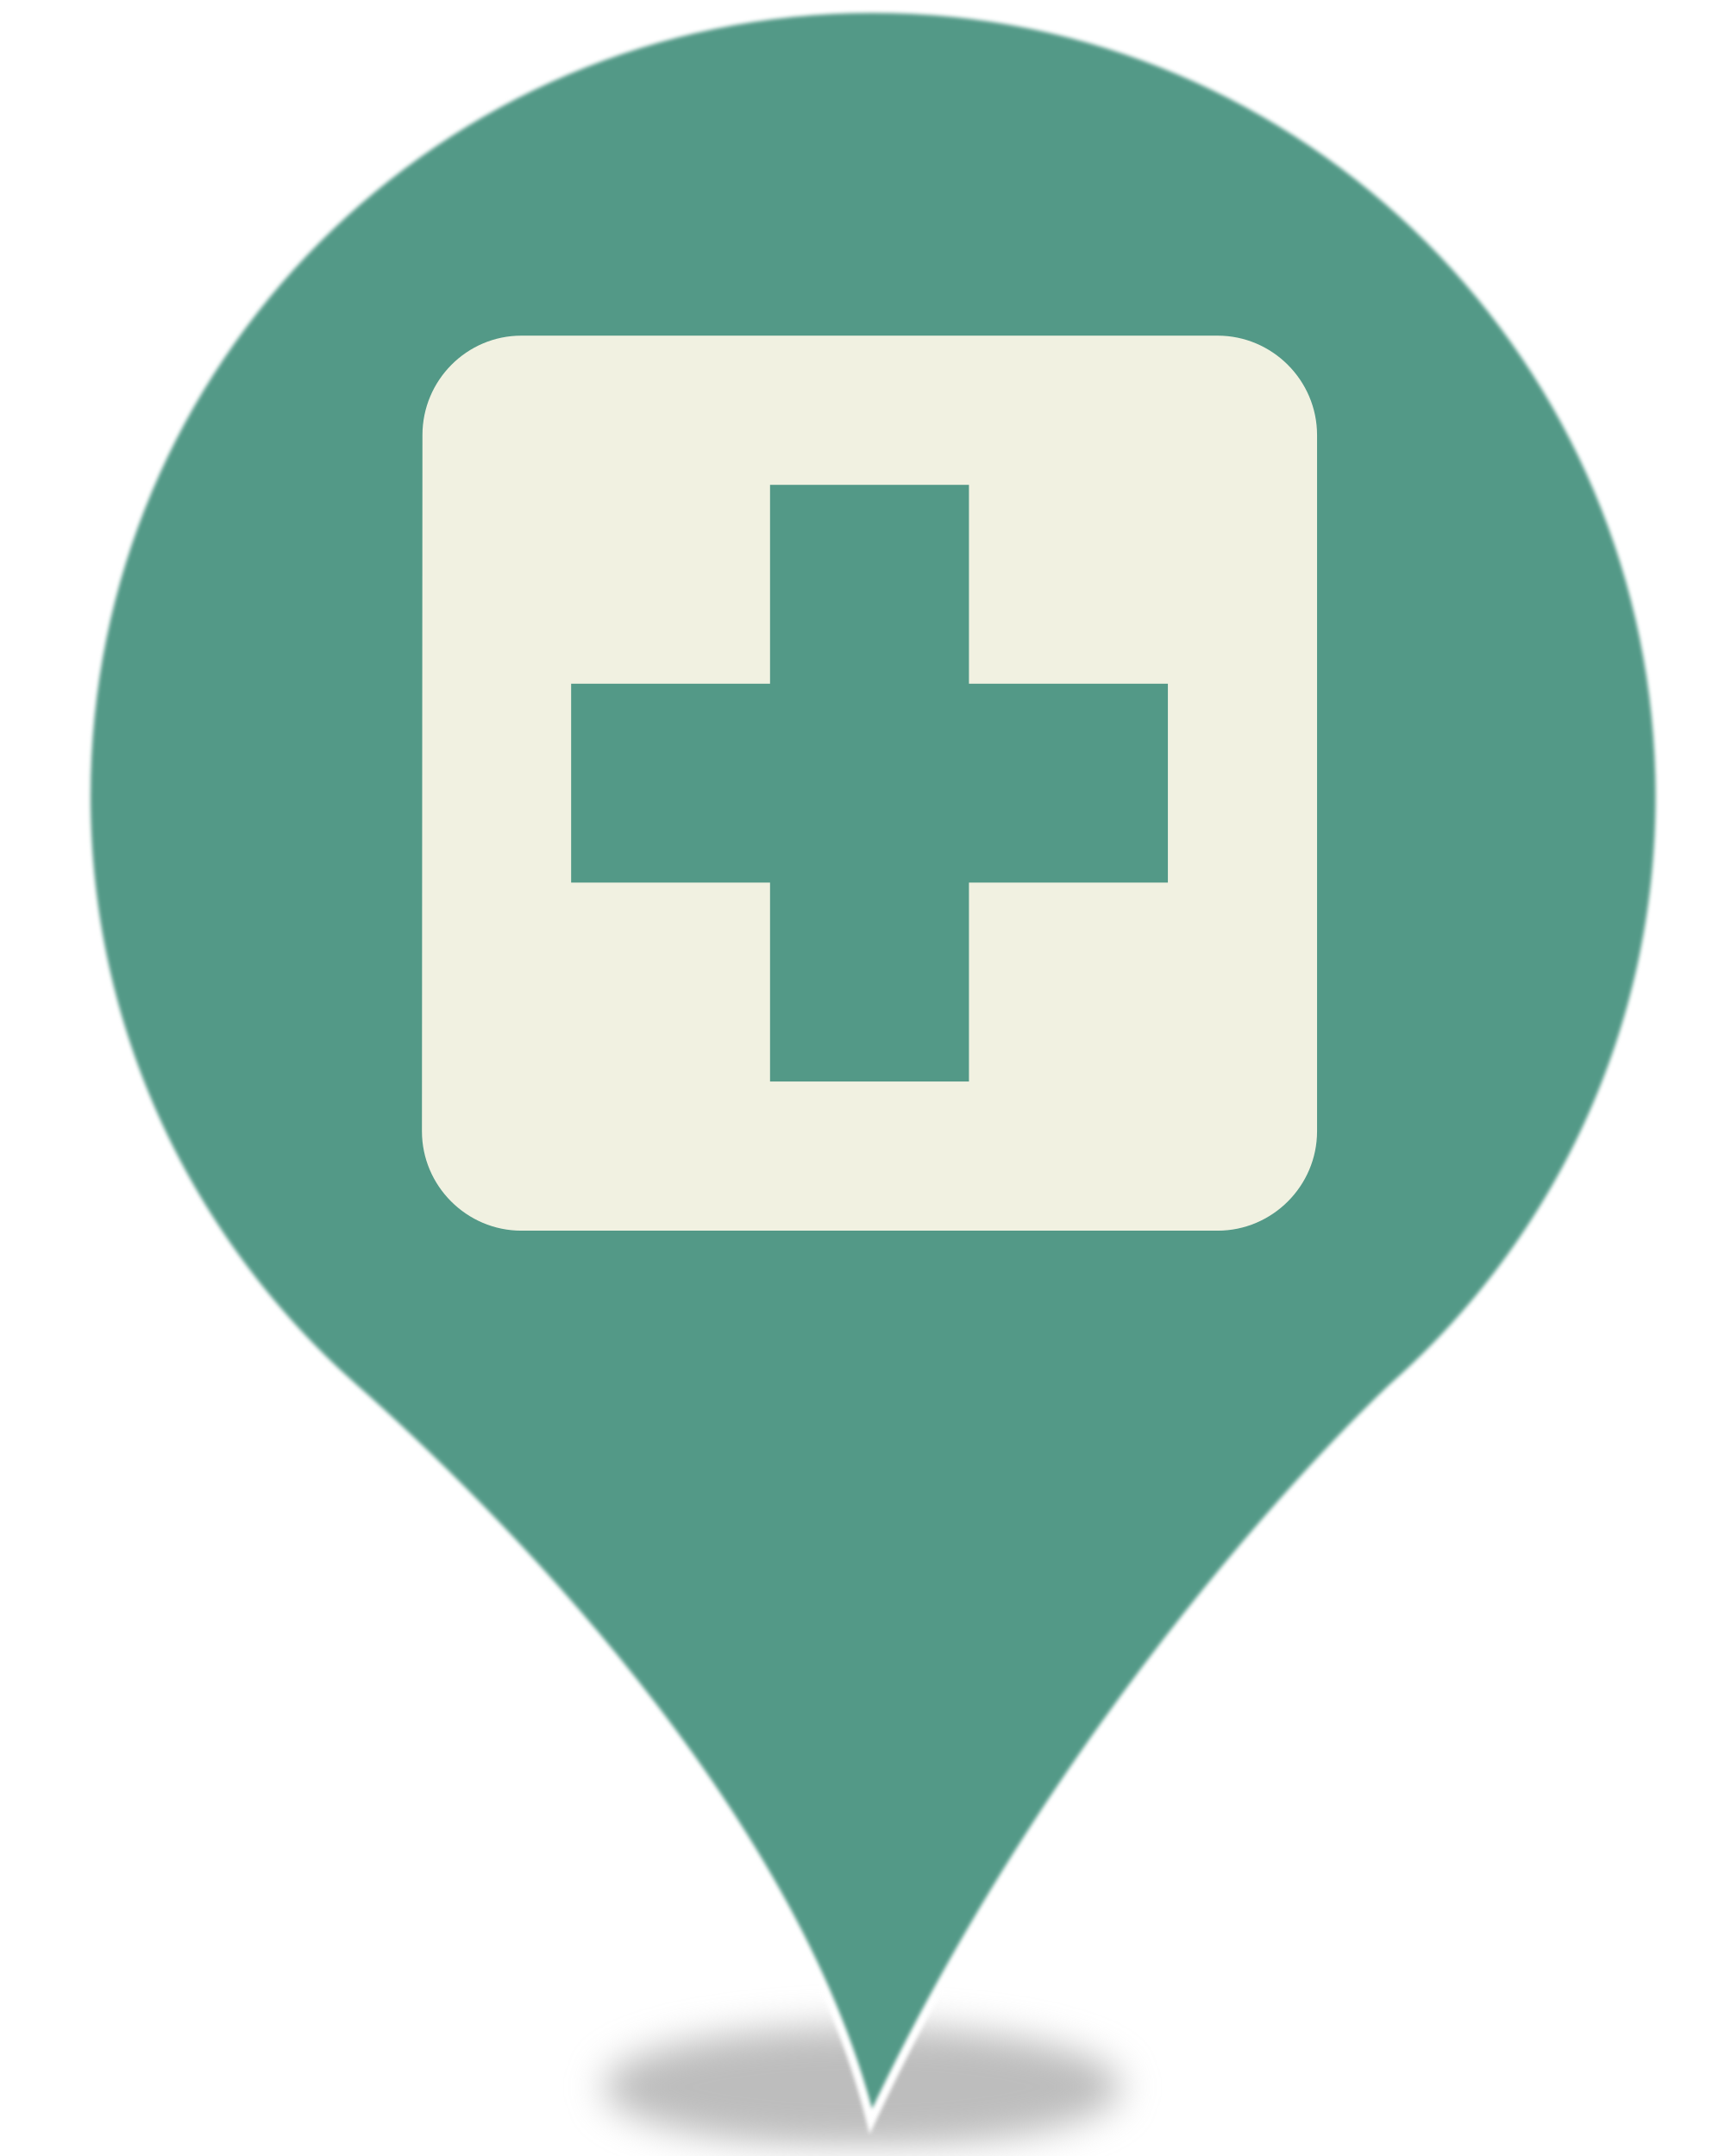
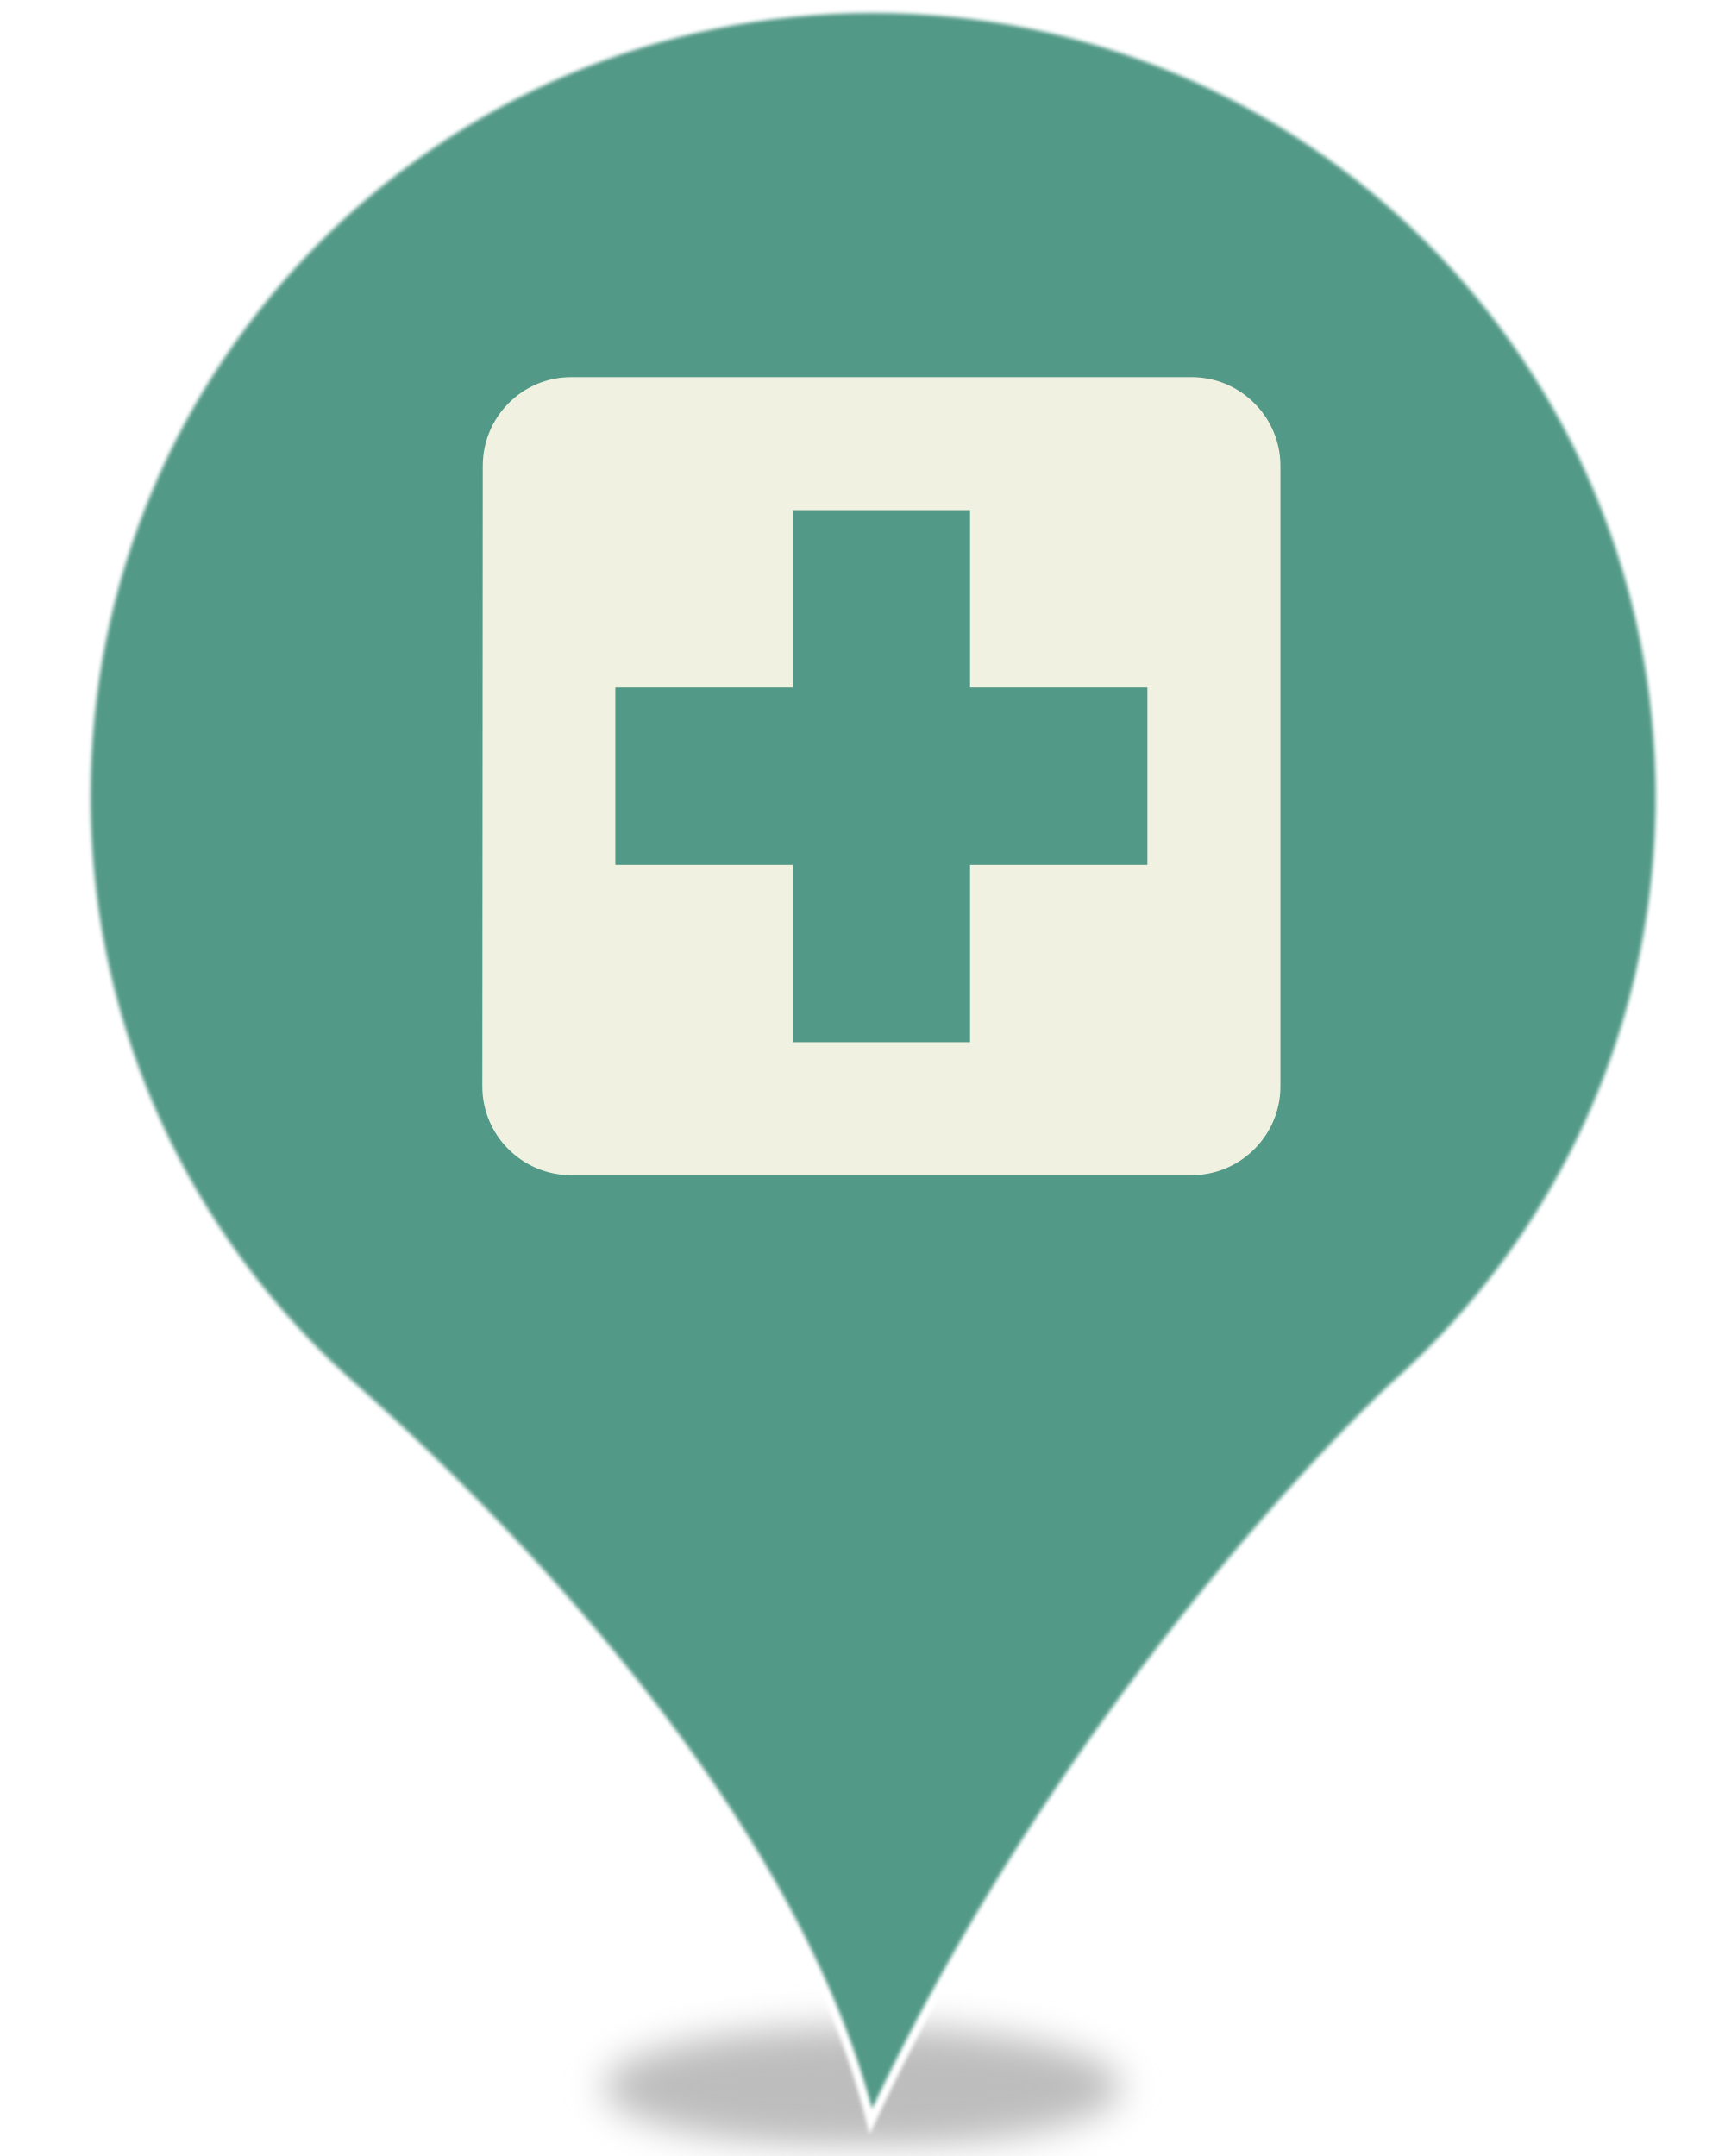
<svg xmlns="http://www.w3.org/2000/svg" style="isolation:isolate" viewBox="0 0 400 500" width="400" height="500">
  <defs>
-     <clipPath id="_clipPath_p6qd3TE03LZj93AgqOpDGbsX7NDwwKoH">
+     <clipPath id="_clipPath_wmHuHS1bQtjxGL0taDyuV54R0Km1djfi">
      <rect width="400" height="500" />
    </clipPath>
  </defs>
-   <g clip-path="url(#_clipPath_p6qd3TE03LZj93AgqOpDGbsX7NDwwKoH)">
+   <g clip-path="url(#_clipPath_wmHuHS1bQtjxGL0taDyuV54R0Km1djfi)">
    <defs>
-       <filter id="gyWnnKY9oPCHjyly7PdbKswwxIKVksyj" x="-200%" y="-200%" width="400%" height="400%" filterUnits="objectBoundingBox" color-interpolation-filters="sRGB">
+       <filter id="iujGSDFmGnagM1z8EwD3FJBfsv0q5xtU" x="-200%" y="-200%" width="400%" height="400%" filterUnits="objectBoundingBox" color-interpolation-filters="sRGB">
        <feGaussianBlur stdDeviation="4.294" />
      </filter>
    </defs>
-     <g filter="url(#gyWnnKY9oPCHjyly7PdbKswwxIKVksyj)">
+     <g filter="url(#iujGSDFmGnagM1z8EwD3FJBfsv0q5xtU)">
      <ellipse vector-effect="non-scaling-stroke" cx="200" cy="484" rx="60" ry="14" fill="rgb(162,162,162)" fill-opacity="0.7" />
    </g>
    <g>
      <defs>
-         <filter id="Xv8HGnYEOMaqB5WkyfqgFVbzJkEhOwRr" x="-200%" y="-200%" width="400%" height="400%" filterUnits="objectBoundingBox" color-interpolation-filters="sRGB">
+         <filter id="3KB5CXZU44D1ypnOcZcfzoFSge5Hzq4j" x="-200%" y="-200%" width="400%" height="400%" filterUnits="objectBoundingBox" color-interpolation-filters="sRGB">
          <feGaussianBlur stdDeviation="0.429" />
        </filter>
      </defs>
-       <g filter="url(#Xv8HGnYEOMaqB5WkyfqgFVbzJkEhOwRr)">
+       <g filter="url(#3KB5CXZU44D1ypnOcZcfzoFSge5Hzq4j)">
        <path d=" M 20 184.677 C 20 83.716 101.716 2 202.381 2 C 303.193 2 384.909 83.716 384.909 184.677 C 384.909 238.858 361.224 287.71 323.622 321.166 C 321.55 322.943 249.9 389.707 201.937 492 C 183.876 419.61 113.855 350.033 81.731 321.61 C 43.834 288.006 20 239.154 20 184.677 Z  M 315.184 184.677" fill="rgb(83,153,135)" vector-effect="non-scaling-stroke" stroke-width="2" stroke="rgb(255,255,255)" stroke-linejoin="miter" stroke-linecap="butt" stroke-miterlimit="4" />
      </g>
    </g>
    <g>
-       <path d=" M 63.246 43.246 L 340 43.246 L 340 320 L 63.246 320 L 63.246 43.246 Z " fill="none" />
-       <path d=" M 282.343 77.84 L 120.903 77.84 C 108.219 77.84 97.956 88.219 97.956 100.903 L 97.84 262.343 C 97.84 275.027 108.219 285.406 120.903 285.406 L 282.343 285.406 C 295.027 285.406 305.406 275.027 305.406 262.343 L 305.406 100.903 C 305.406 88.219 295.027 77.84 282.343 77.84 Z  M 270.812 204.686 L 224.686 204.686 L 224.686 250.812 L 178.56 250.812 L 178.56 204.686 L 132.435 204.686 L 132.435 158.56 L 178.56 158.56 L 178.56 112.435 L 224.686 112.435 L 224.686 158.56 L 270.812 158.56 L 270.812 204.686 Z " fill="rgb(241,241,225)" />
+       <path d=" M 81 56.623 L 327.754 56.623 L 327.754 303.377 L 81 303.377 L 81 56.623 Z " fill="none" />
+       <path d=" M 276.347 87.467 L 132.407 87.467 C 121.098 87.467 111.947 96.721 111.947 108.03 L 111.844 251.97 C 111.844 263.279 121.098 272.533 132.407 272.533 L 276.347 272.533 C 287.656 272.533 296.91 263.279 296.91 251.97 L 296.91 108.03 C 296.91 96.721 287.656 87.467 276.347 87.467 Z  M 266.065 200.563 L 224.94 200.563 L 224.94 241.688 L 183.814 241.688 L 183.814 200.563 L 142.688 200.563 L 142.688 159.437 L 183.814 159.437 L 183.814 118.312 L 224.94 118.312 L 224.94 159.437 L 266.065 159.437 L 266.065 200.563 Z " fill="rgb(241,241,225)" />
    </g>
  </g>
</svg>
